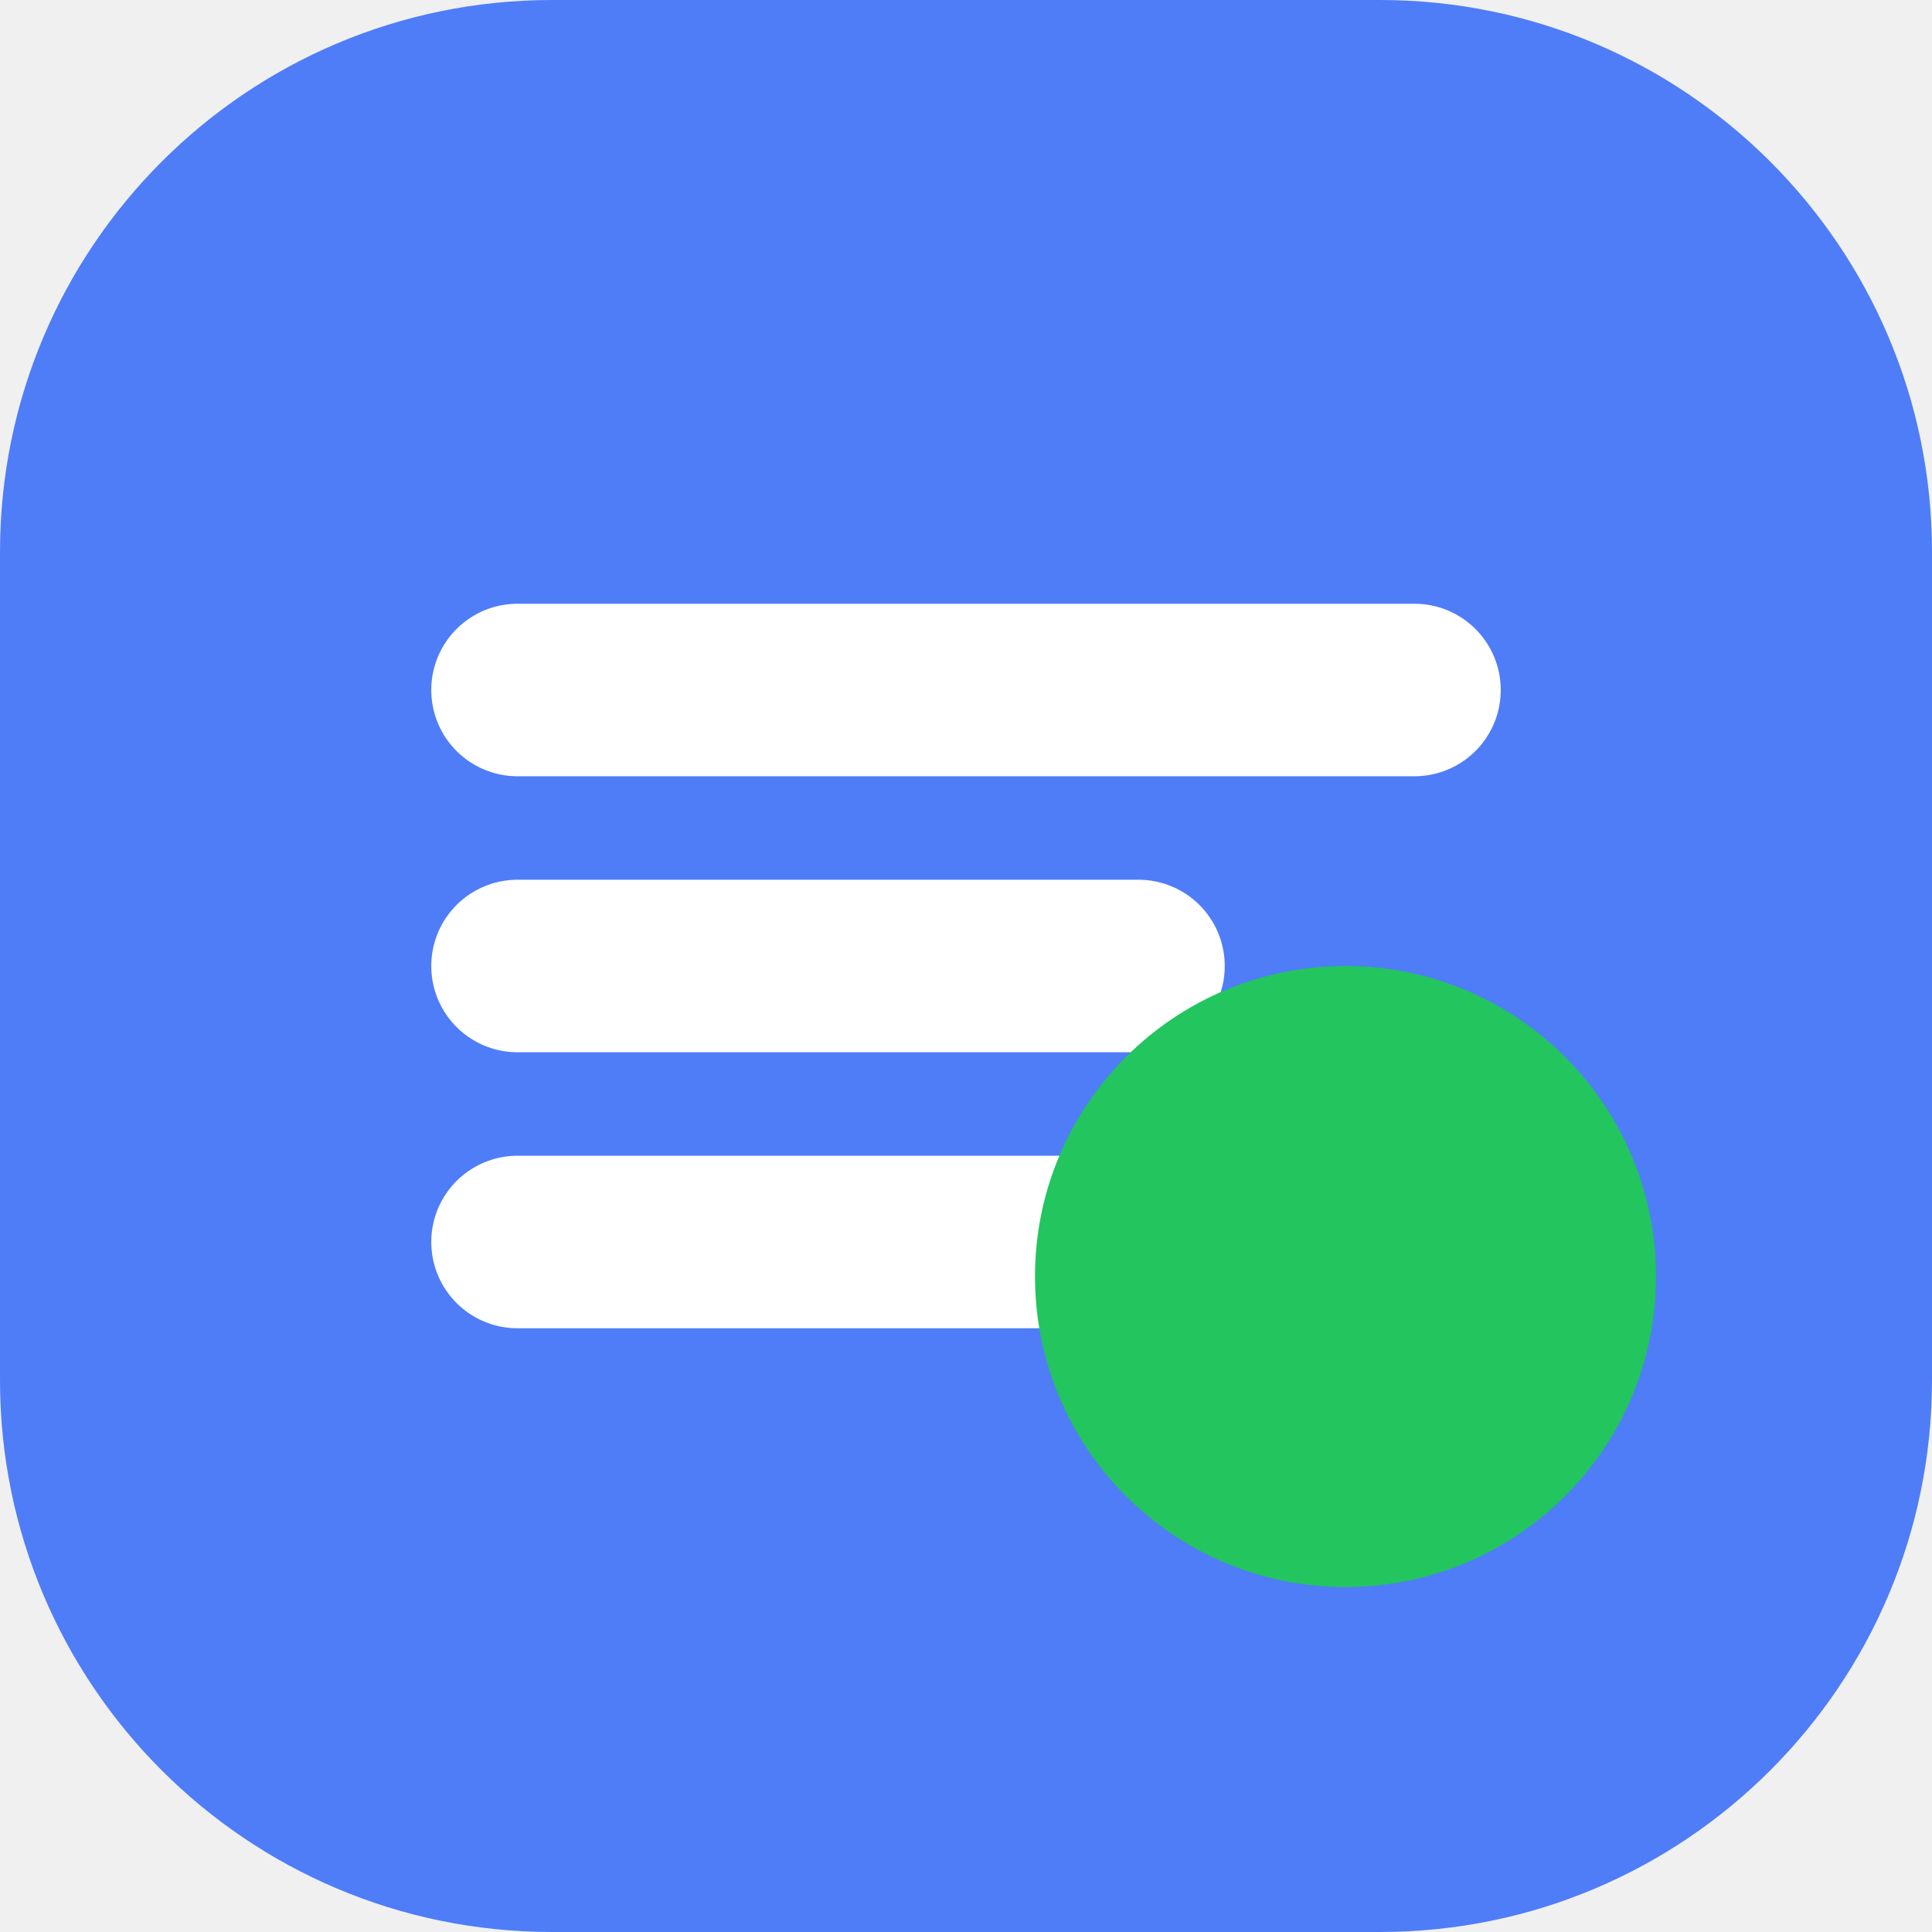
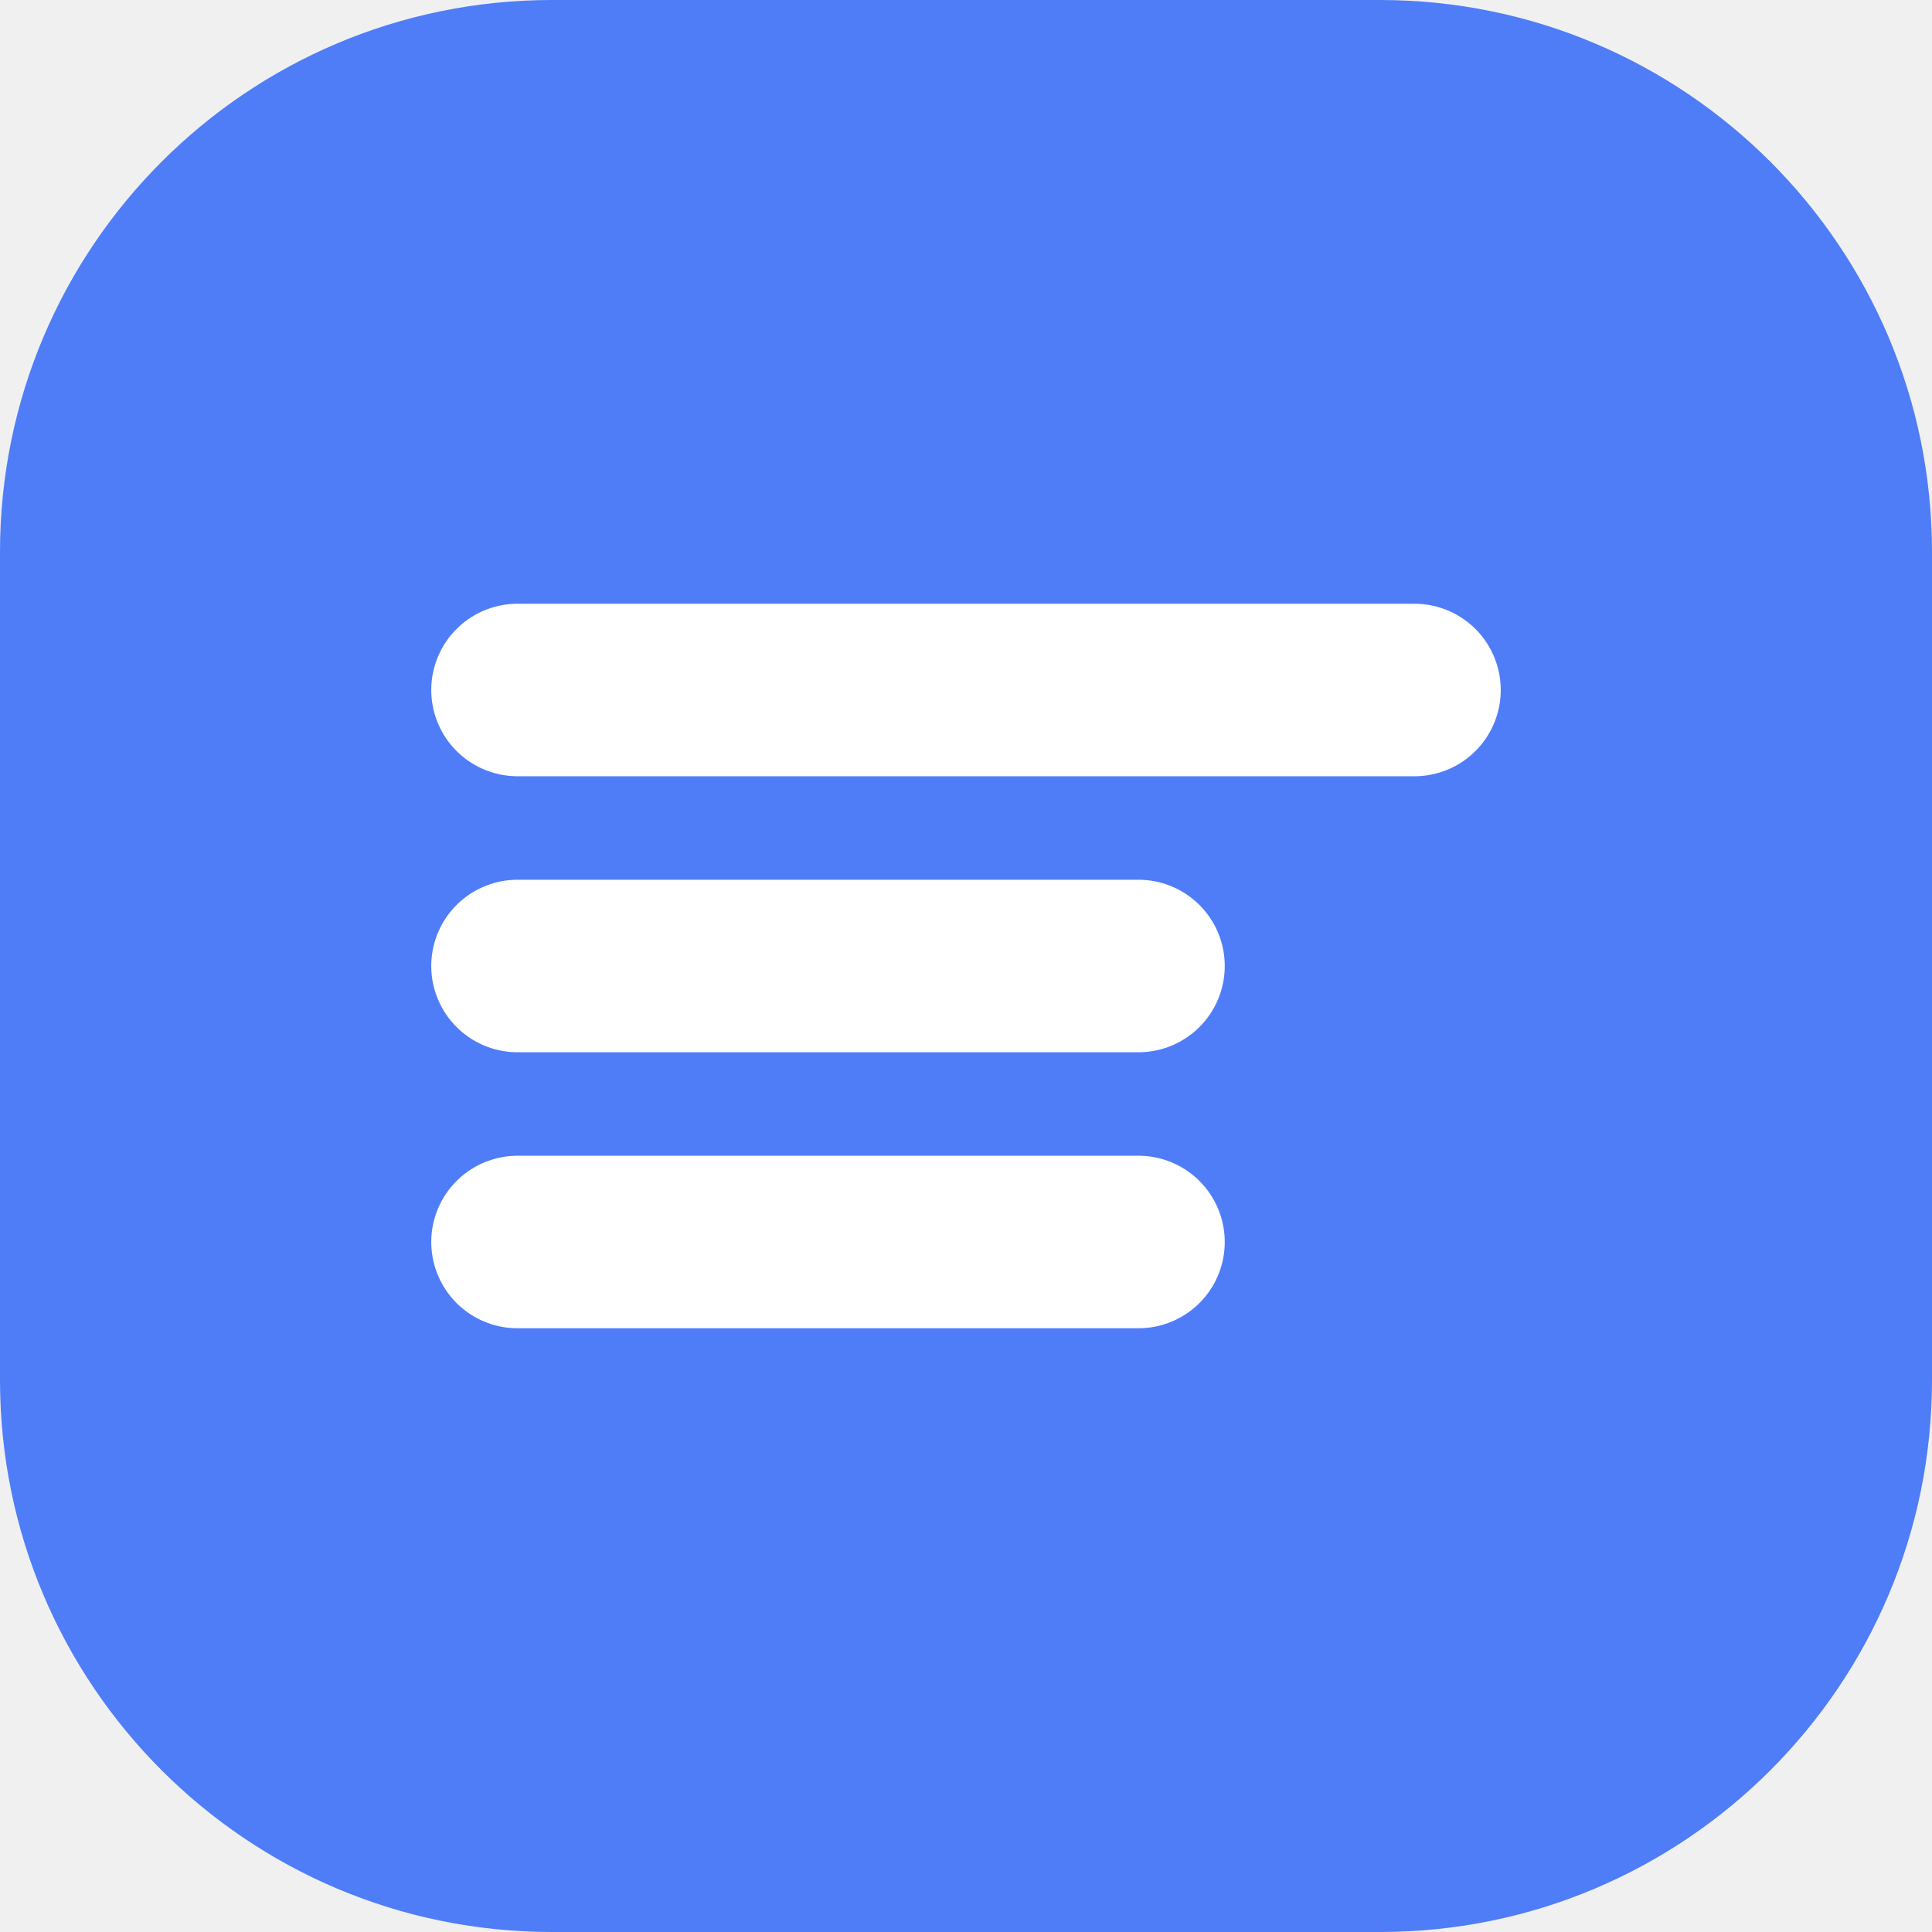
<svg xmlns="http://www.w3.org/2000/svg" width="256" height="256" viewBox="0 0 28 28" fill="none">
  <rect width="28" height="28" rx="8" fill="#4f7df8" />
  <path d="M7.5 10h13M7.5 14h9M7.5 18h9" stroke="#fff" stroke-width="2.5" stroke-linecap="round" />
-   <circle cx="19.5" cy="18.5" r="4.5" fill="#22c55e" />
</svg>
